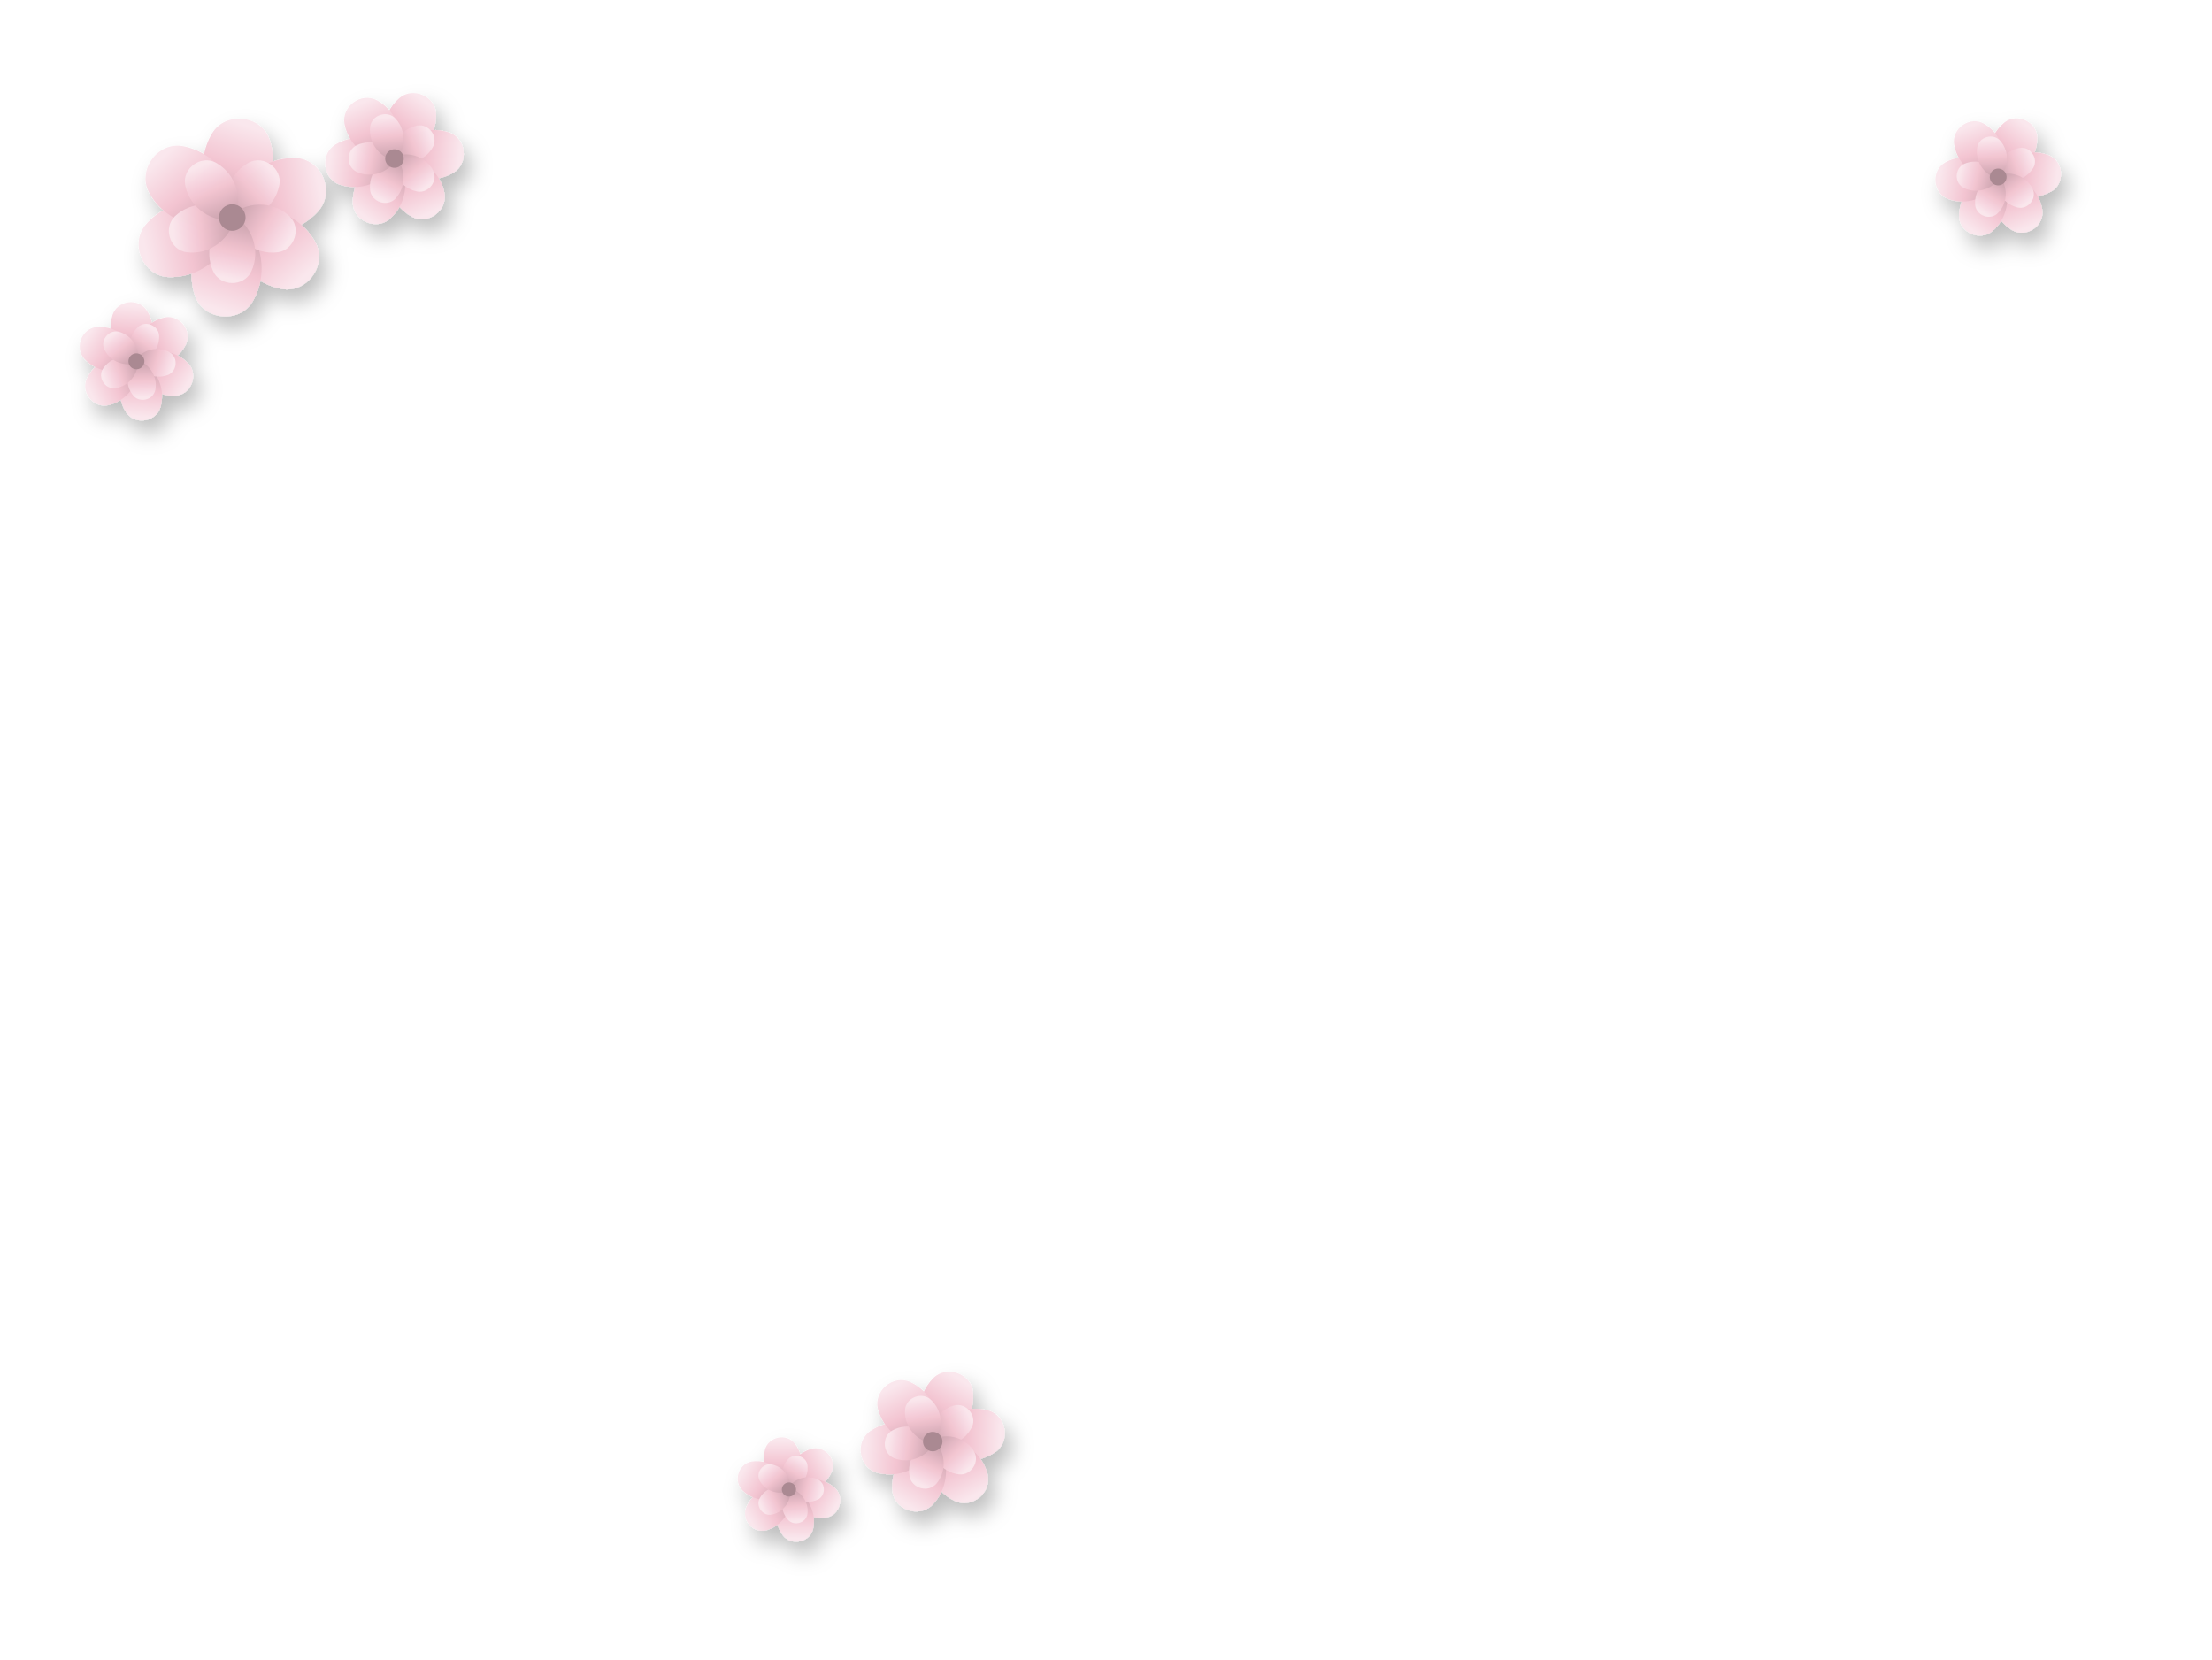
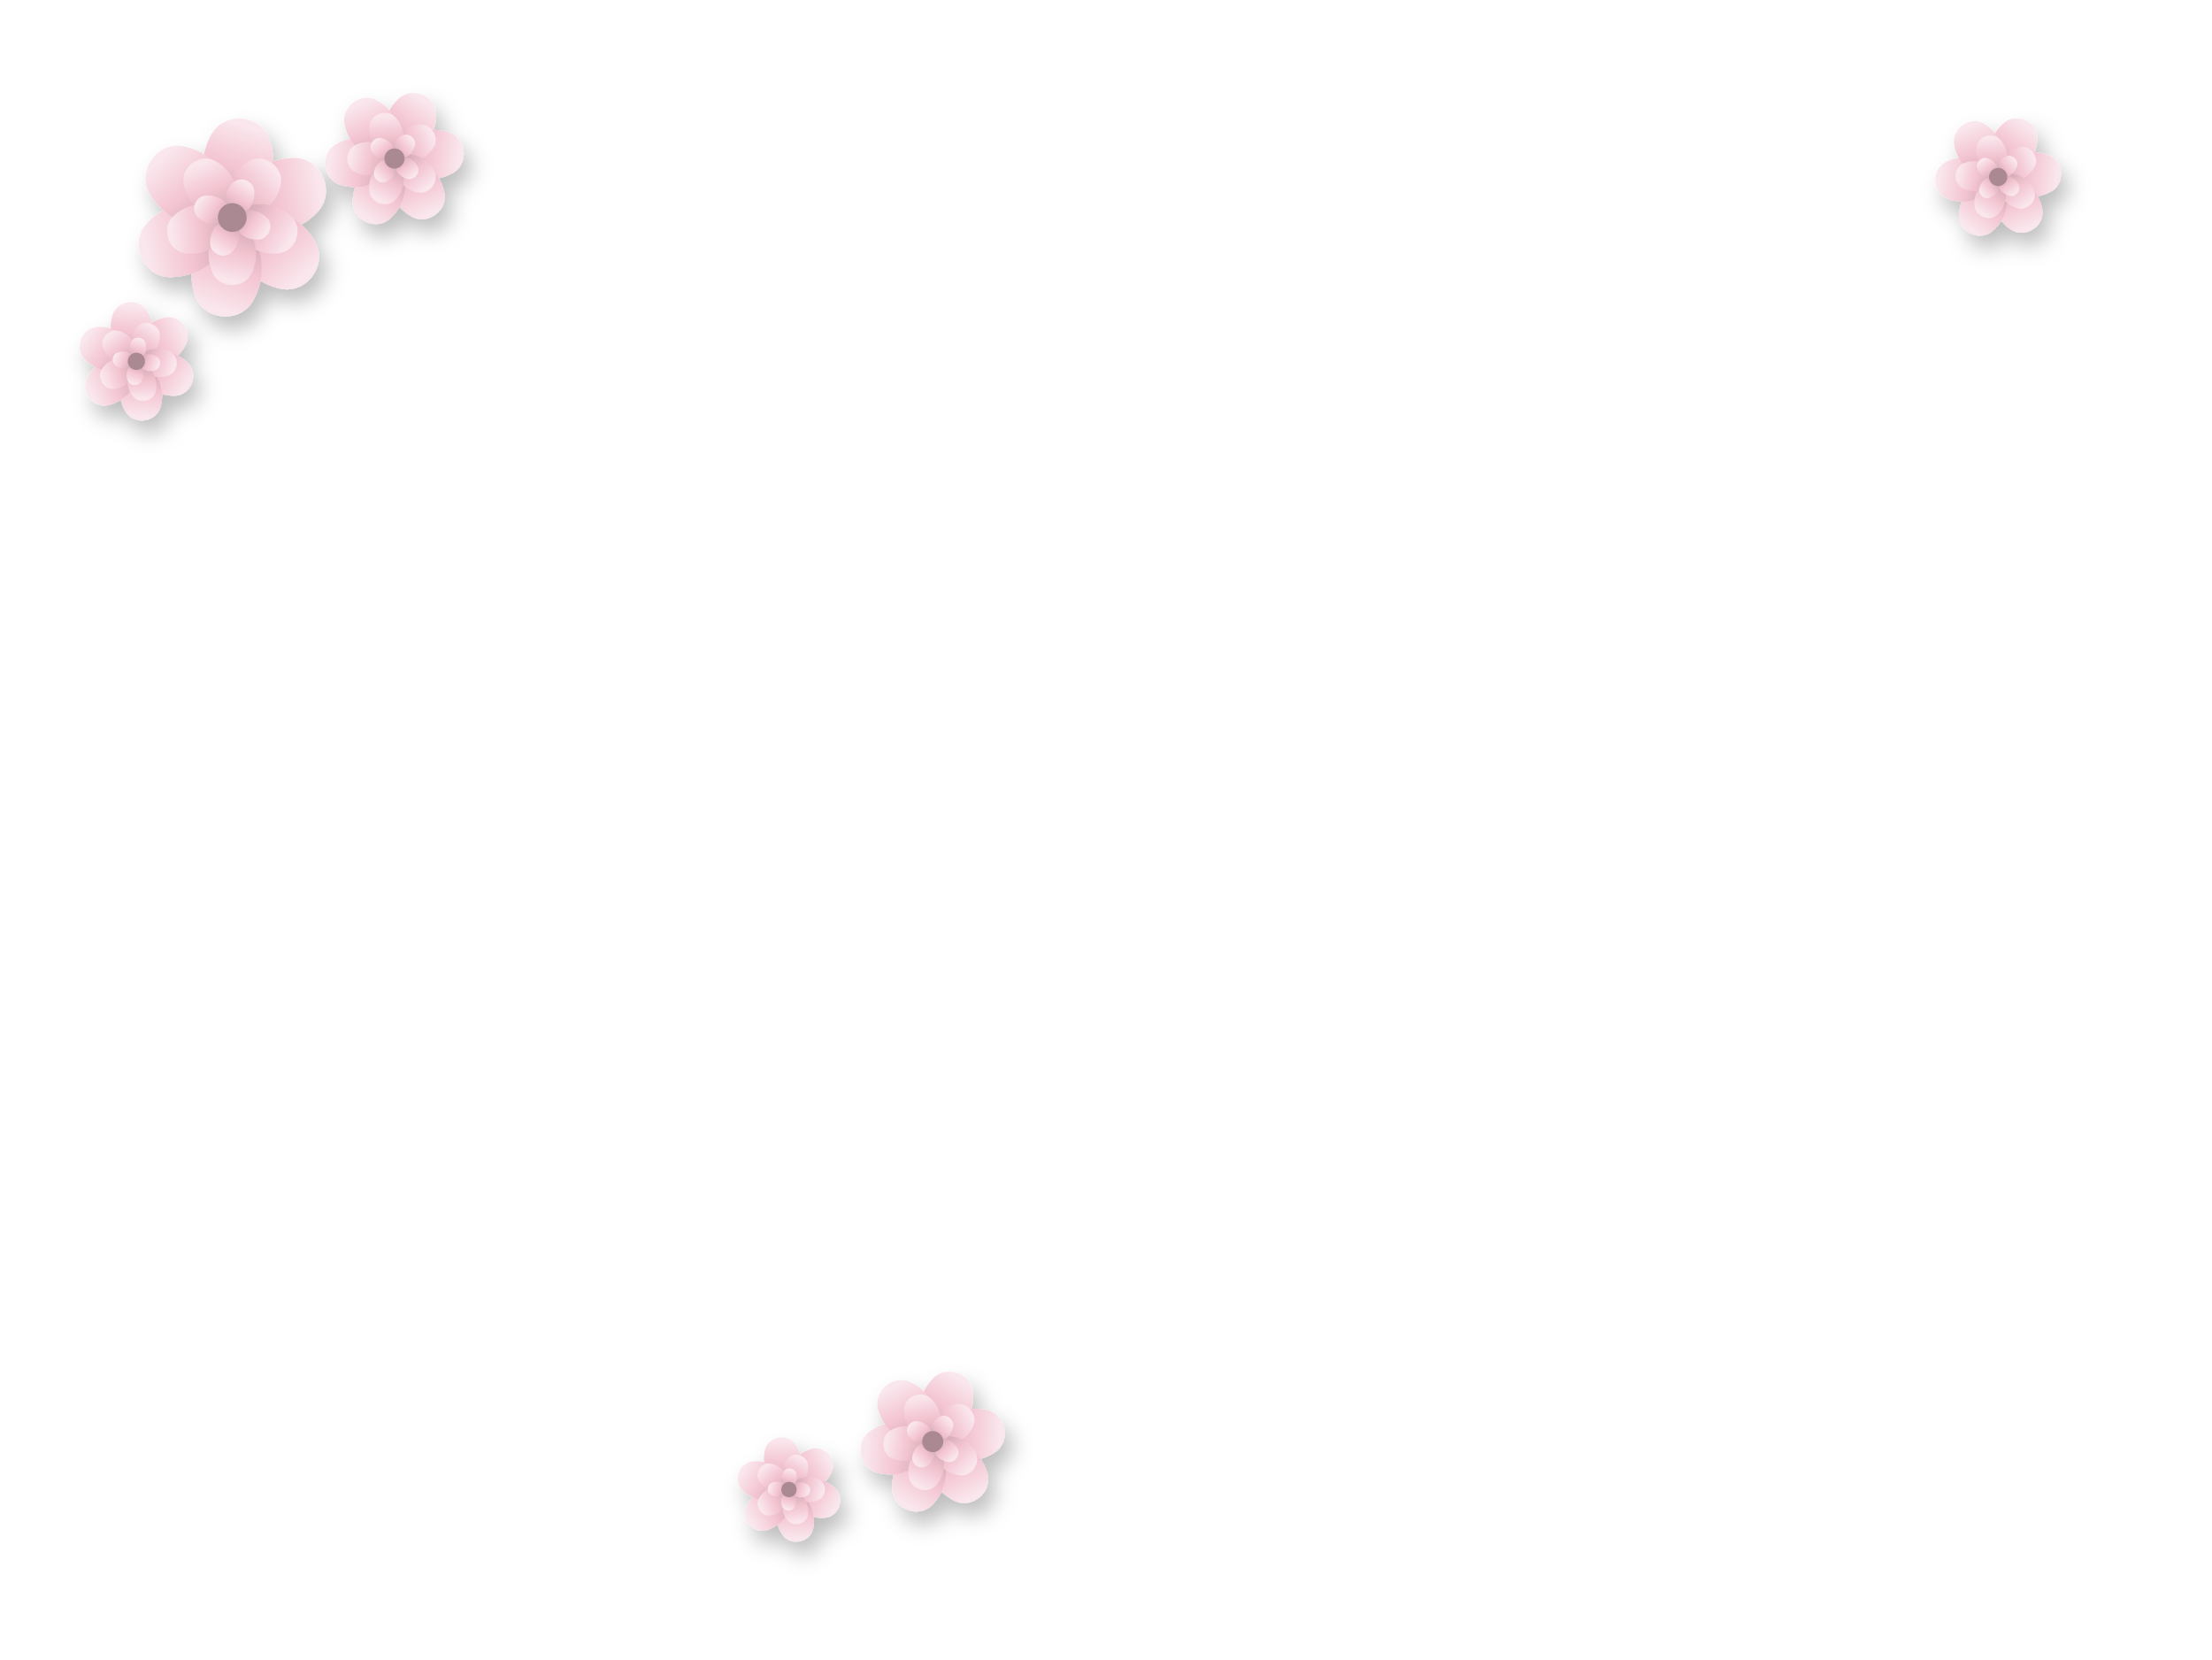
<svg xmlns="http://www.w3.org/2000/svg" viewBox="0 0 1200 900" width="1200" height="900">
  <defs>
    <linearGradient id="pt" x1="0" y1="1" x2="0.15" y2="0">
      <stop offset="0%" stop-color="#be99a3" />
      <stop offset="58%" stop-color="#f3c4d1" />
      <stop offset="100%" stop-color="#fae7ed" />
    </linearGradient>
-     <filter id="dr" x="-26%" y="-26%" width="154%" height="154%">
-       <feDropShadow dx="4" dy="7" stdDeviation="6" flood-color="#000000" flood-opacity="0.26" />
-     </filter>
    <path id="p" d="M0,4 C-26,-10 -40,-44 -26,-74 C-16,-95 16,-95 26,-74 C40,-44 26,-10 0,4 Z" />
-     <symbol id="rose" viewBox="-100 -100 200 200">
+     <symbol id="dec" viewBox="-100 -100 200 200">
      <g fill="url(#pt)">
        <use href="#p" transform="rotate(6)" />
        <use href="#p" transform="rotate(66)" />
        <use href="#p" transform="rotate(126)" />
        <use href="#p" transform="rotate(186)" />
        <use href="#p" transform="rotate(246)" />
        <use href="#p" transform="rotate(306)" />
      </g>
      <g fill="url(#pt)" opacity="0.97">
-         <use href="#p" transform="rotate(36) scale(0.66)" />
-         <use href="#p" transform="rotate(108) scale(0.66)" />
-         <use href="#p" transform="rotate(180) scale(0.66)" />
-         <use href="#p" transform="rotate(252) scale(0.66)" />
-         <use href="#p" transform="rotate(324) scale(0.66)" />
+         <use href="#p" transform="rotate(36) scale(0.68)" />
+         <use href="#p" transform="rotate(108) scale(0.68)" />
+         <use href="#p" transform="rotate(180) scale(0.68)" />
+         <use href="#p" transform="rotate(252) scale(0.68)" />
+         <use href="#p" transform="rotate(324) scale(0.68)" />
      </g>
-       <circle r="12" fill="#aa8992" />
+       <g fill="url(#pt)">
+         <use href="#p" transform="rotate(20) scale(0.4)" />
+         <use href="#p" transform="rotate(110) scale(0.4)" />
+         <use href="#p" transform="rotate(200) scale(0.4)" />
+         <use href="#p" transform="rotate(290) scale(0.4)" />
+       </g>
+       <circle r="13" fill="#aa8992" />
    </symbol>
+     <filter id="dr" x="-26%" y="-26%" width="154%" height="154%">
+       <feDropShadow dx="4" dy="7" stdDeviation="6" flood-color="#000000" flood-opacity="0.26" />
+     </filter>
  </defs>
  <g filter="url(#dr)">
-     <use href="#rose" x="-100" y="-100" width="200" height="200" transform="translate(126,118) scale(0.6)" />
-     <use href="#rose" x="-100" y="-100" width="200" height="200" transform="translate(214,86) rotate(18) scale(0.42)" />
-     <use href="#rose" x="-100" y="-100" width="200" height="200" transform="translate(74,196) rotate(-14) scale(0.36)" />
-     <use href="#rose" x="-100" y="-100" width="200" height="200" transform="translate(506,782) rotate(14) scale(0.44)" />
-     <use href="#rose" x="-100" y="-100" width="200" height="200" transform="translate(428,808) rotate(-18) scale(0.32)" />
-     <use href="#rose" x="-100" y="-100" width="200" height="200" transform="translate(1084,96) rotate(20) scale(0.38)" />
+     <use href="#dec" x="-100" y="-100" width="200" height="200" transform="translate(126,118) scale(0.6)" />
+     <use href="#dec" x="-100" y="-100" width="200" height="200" transform="translate(214,86) rotate(18) scale(0.42)" />
+     <use href="#dec" x="-100" y="-100" width="200" height="200" transform="translate(74,196) rotate(-14) scale(0.36)" />
+     <use href="#dec" x="-100" y="-100" width="200" height="200" transform="translate(506,782) rotate(14) scale(0.44)" />
+     <use href="#dec" x="-100" y="-100" width="200" height="200" transform="translate(428,808) rotate(-18) scale(0.32)" />
+     <use href="#dec" x="-100" y="-100" width="200" height="200" transform="translate(1084,96) rotate(20) scale(0.38)" />
  </g>
</svg>
